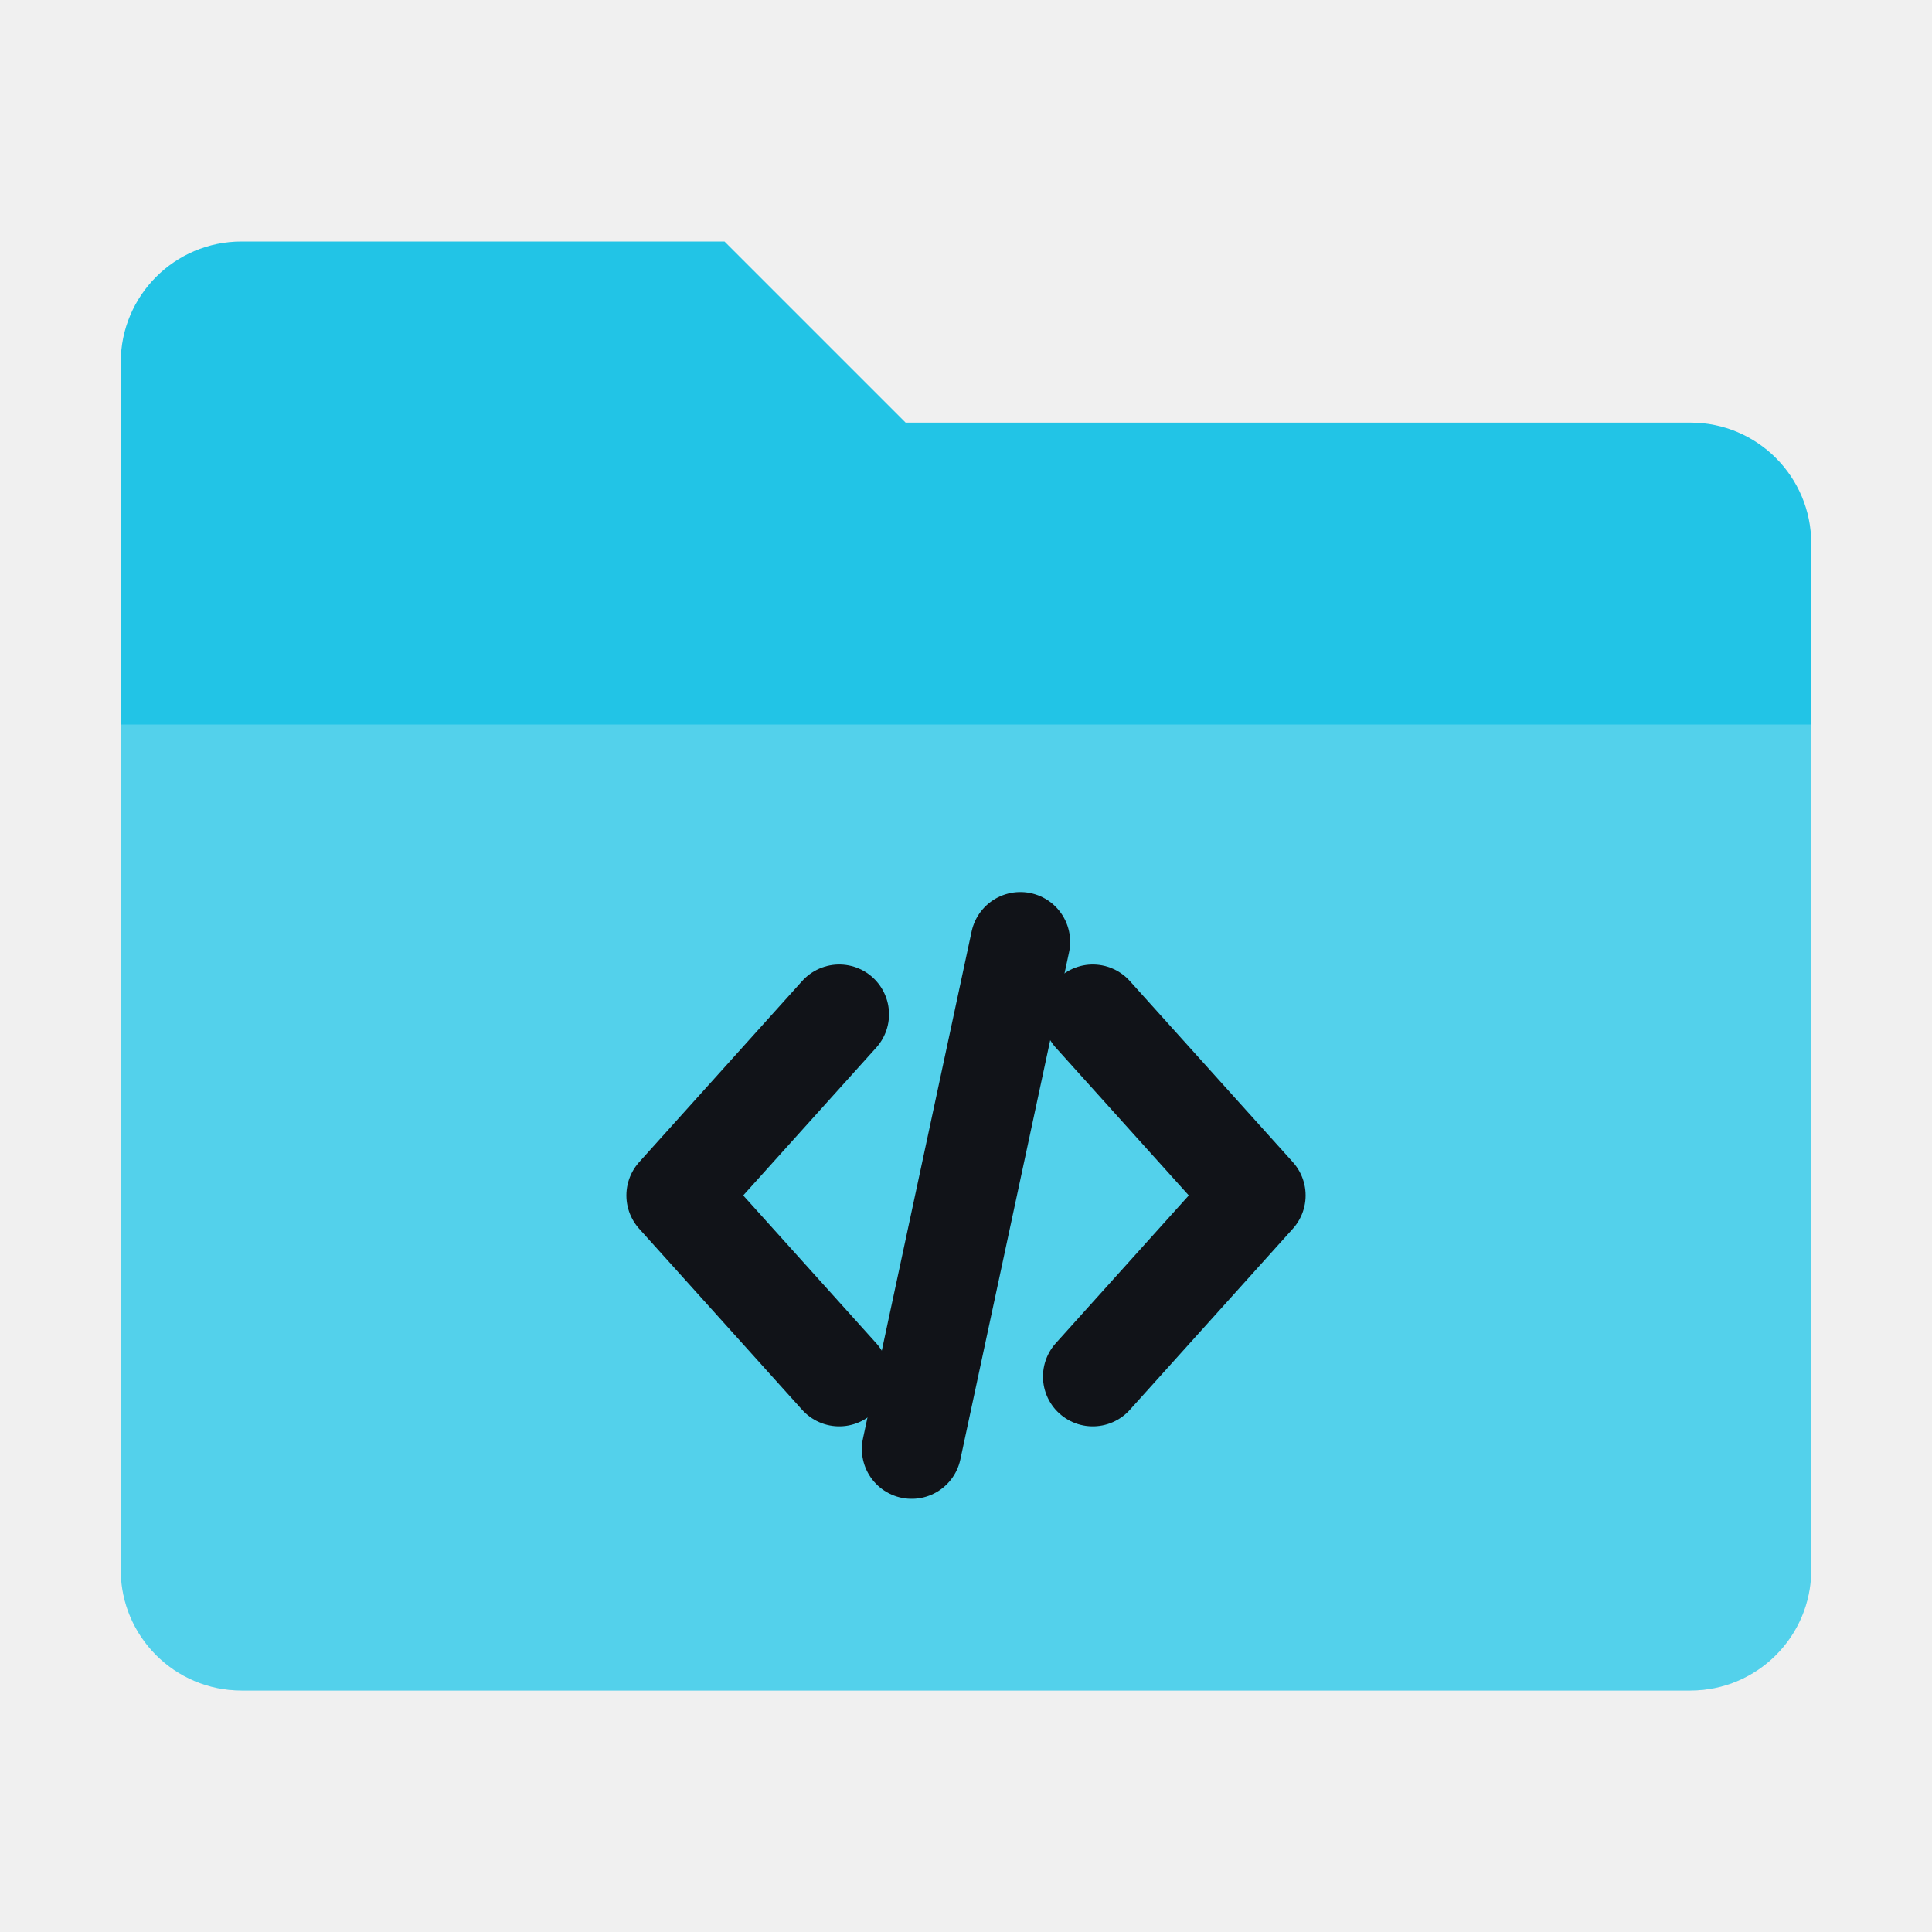
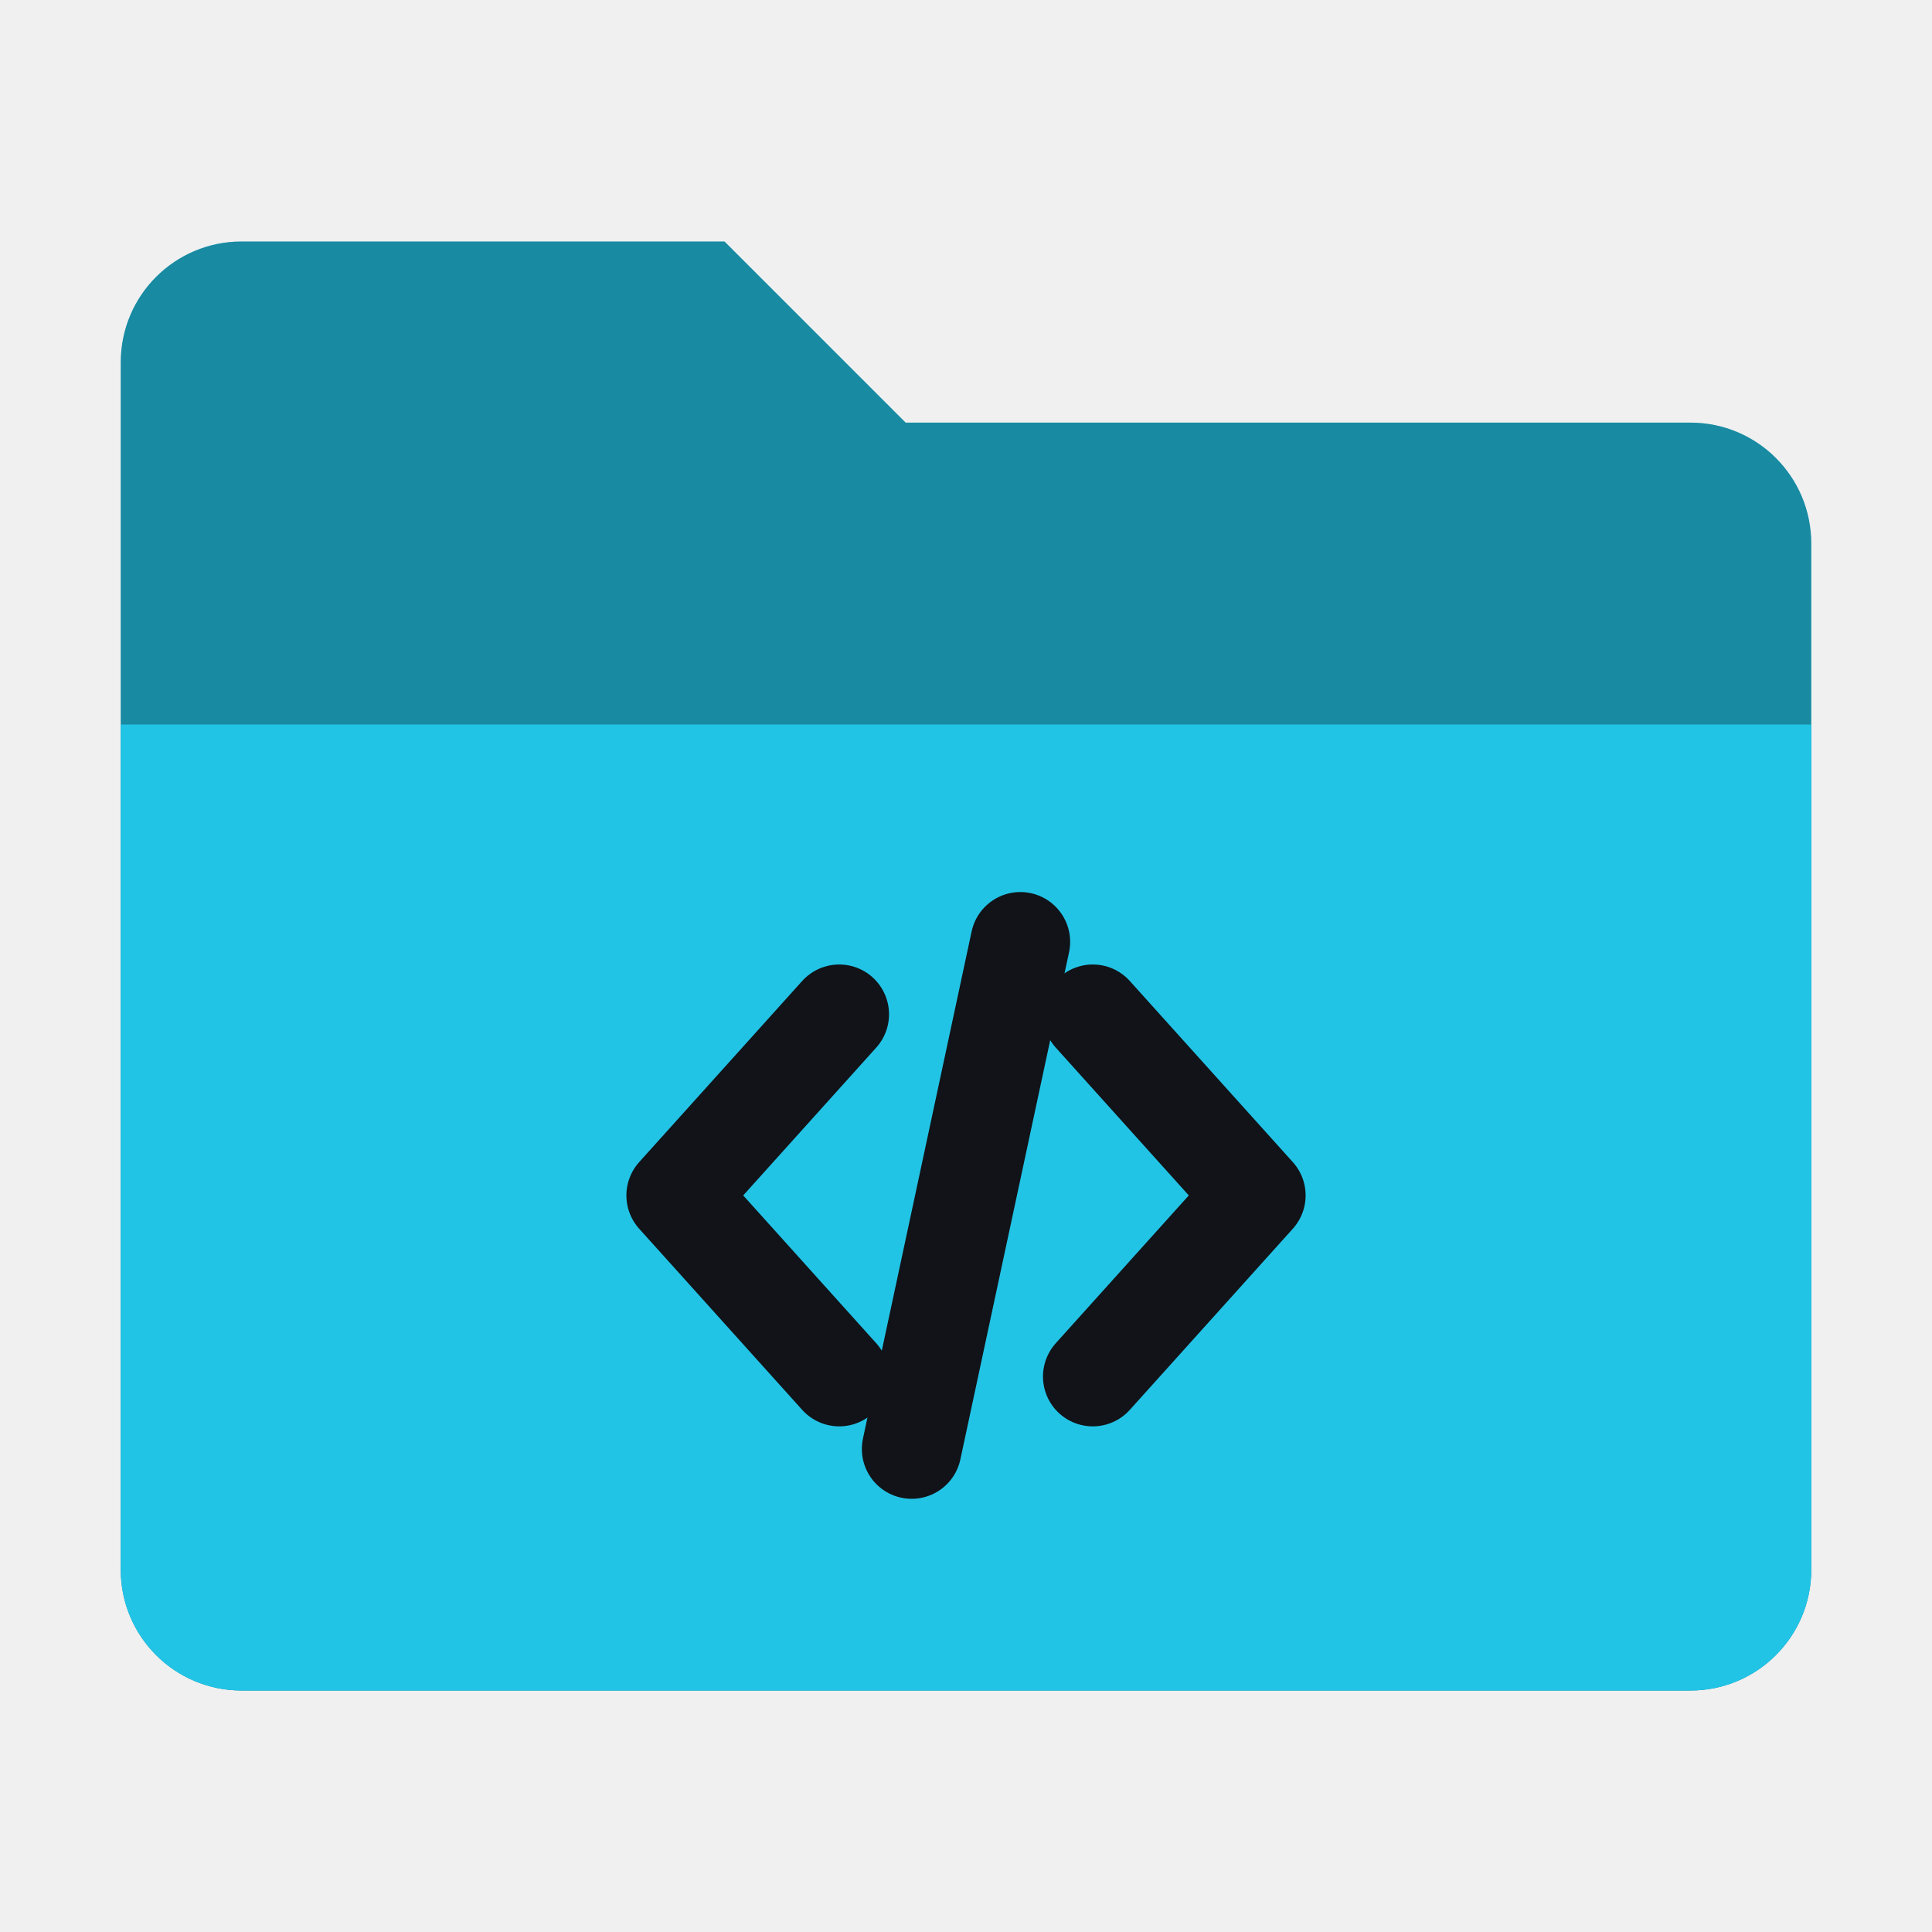
<svg xmlns="http://www.w3.org/2000/svg" viewBox="0 0 16 16">
  <path fill="#22c4e6" d="M2 2h4l1.5 1.5H14a1 1 0 0 1 1 1V13a1 1 0 0 1-1 1H2a1 1 0 0 1-1-1V3a1 1 0 0 1 1-1z" />
-   <path fill="#fff" fill-opacity=".22" d="M1 6h14v7a1 1 0 0 1-1 1H2a1 1 0 0 1-1-1z" />
+   <path fill="#000" fill-opacity=".3" d="M2 2h4l1.5 1.5H14a1 1 0 0 1 1 1V13a1 1 0 0 1-1 1H2a1 1 0 0 1-1-1V3a1 1 0 0 1 1-1z" />
+   <path fill="#22c4e6" d="M1 6h14v7a1 1 0 0 1-1 1H2a1 1 0 0 1-1-1z" />
  <g transform="translate(5 6.9) scale(.75)">
    <g fill="none" stroke="#111318" stroke-width="1.1" stroke-linecap="round" stroke-linejoin="round">
      <path d="M2.6 2L.8 4 2.6 6" />
      <path d="M5.4 2L7.2 4 5.4 6" />
      <path d="M4.6 1.2L3.4 6.8" />
    </g>
  </g>
</svg>
